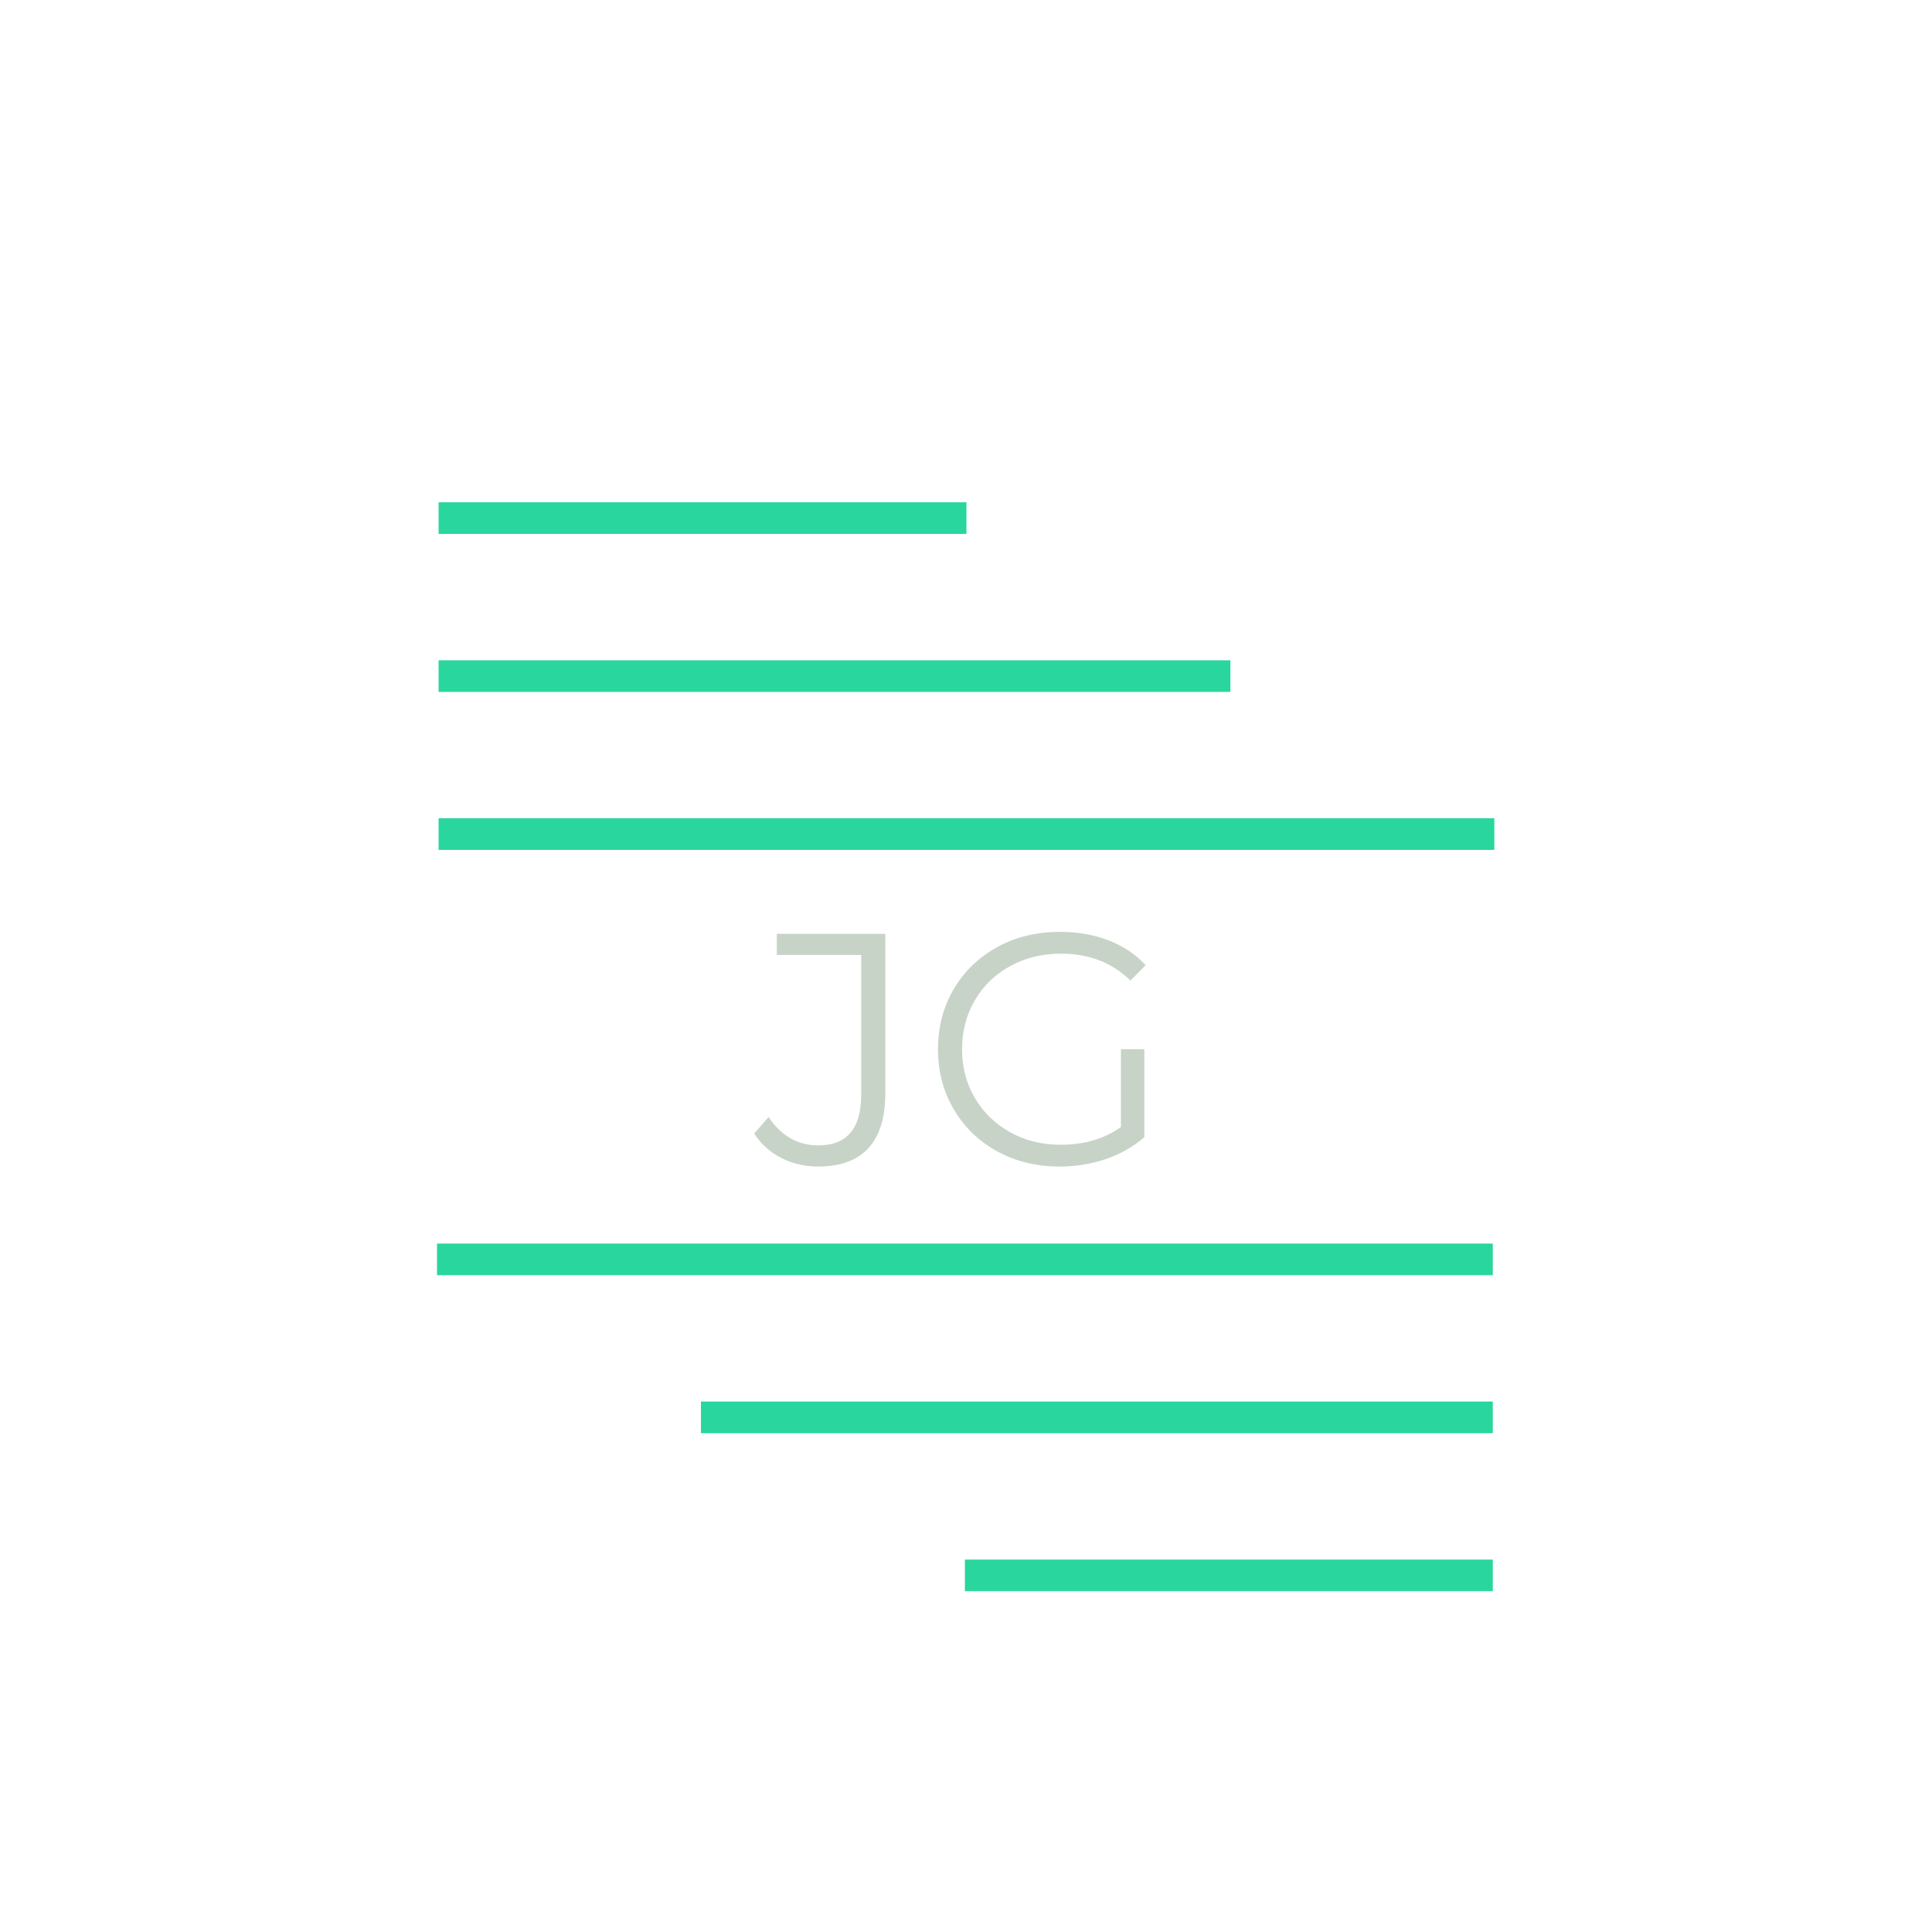
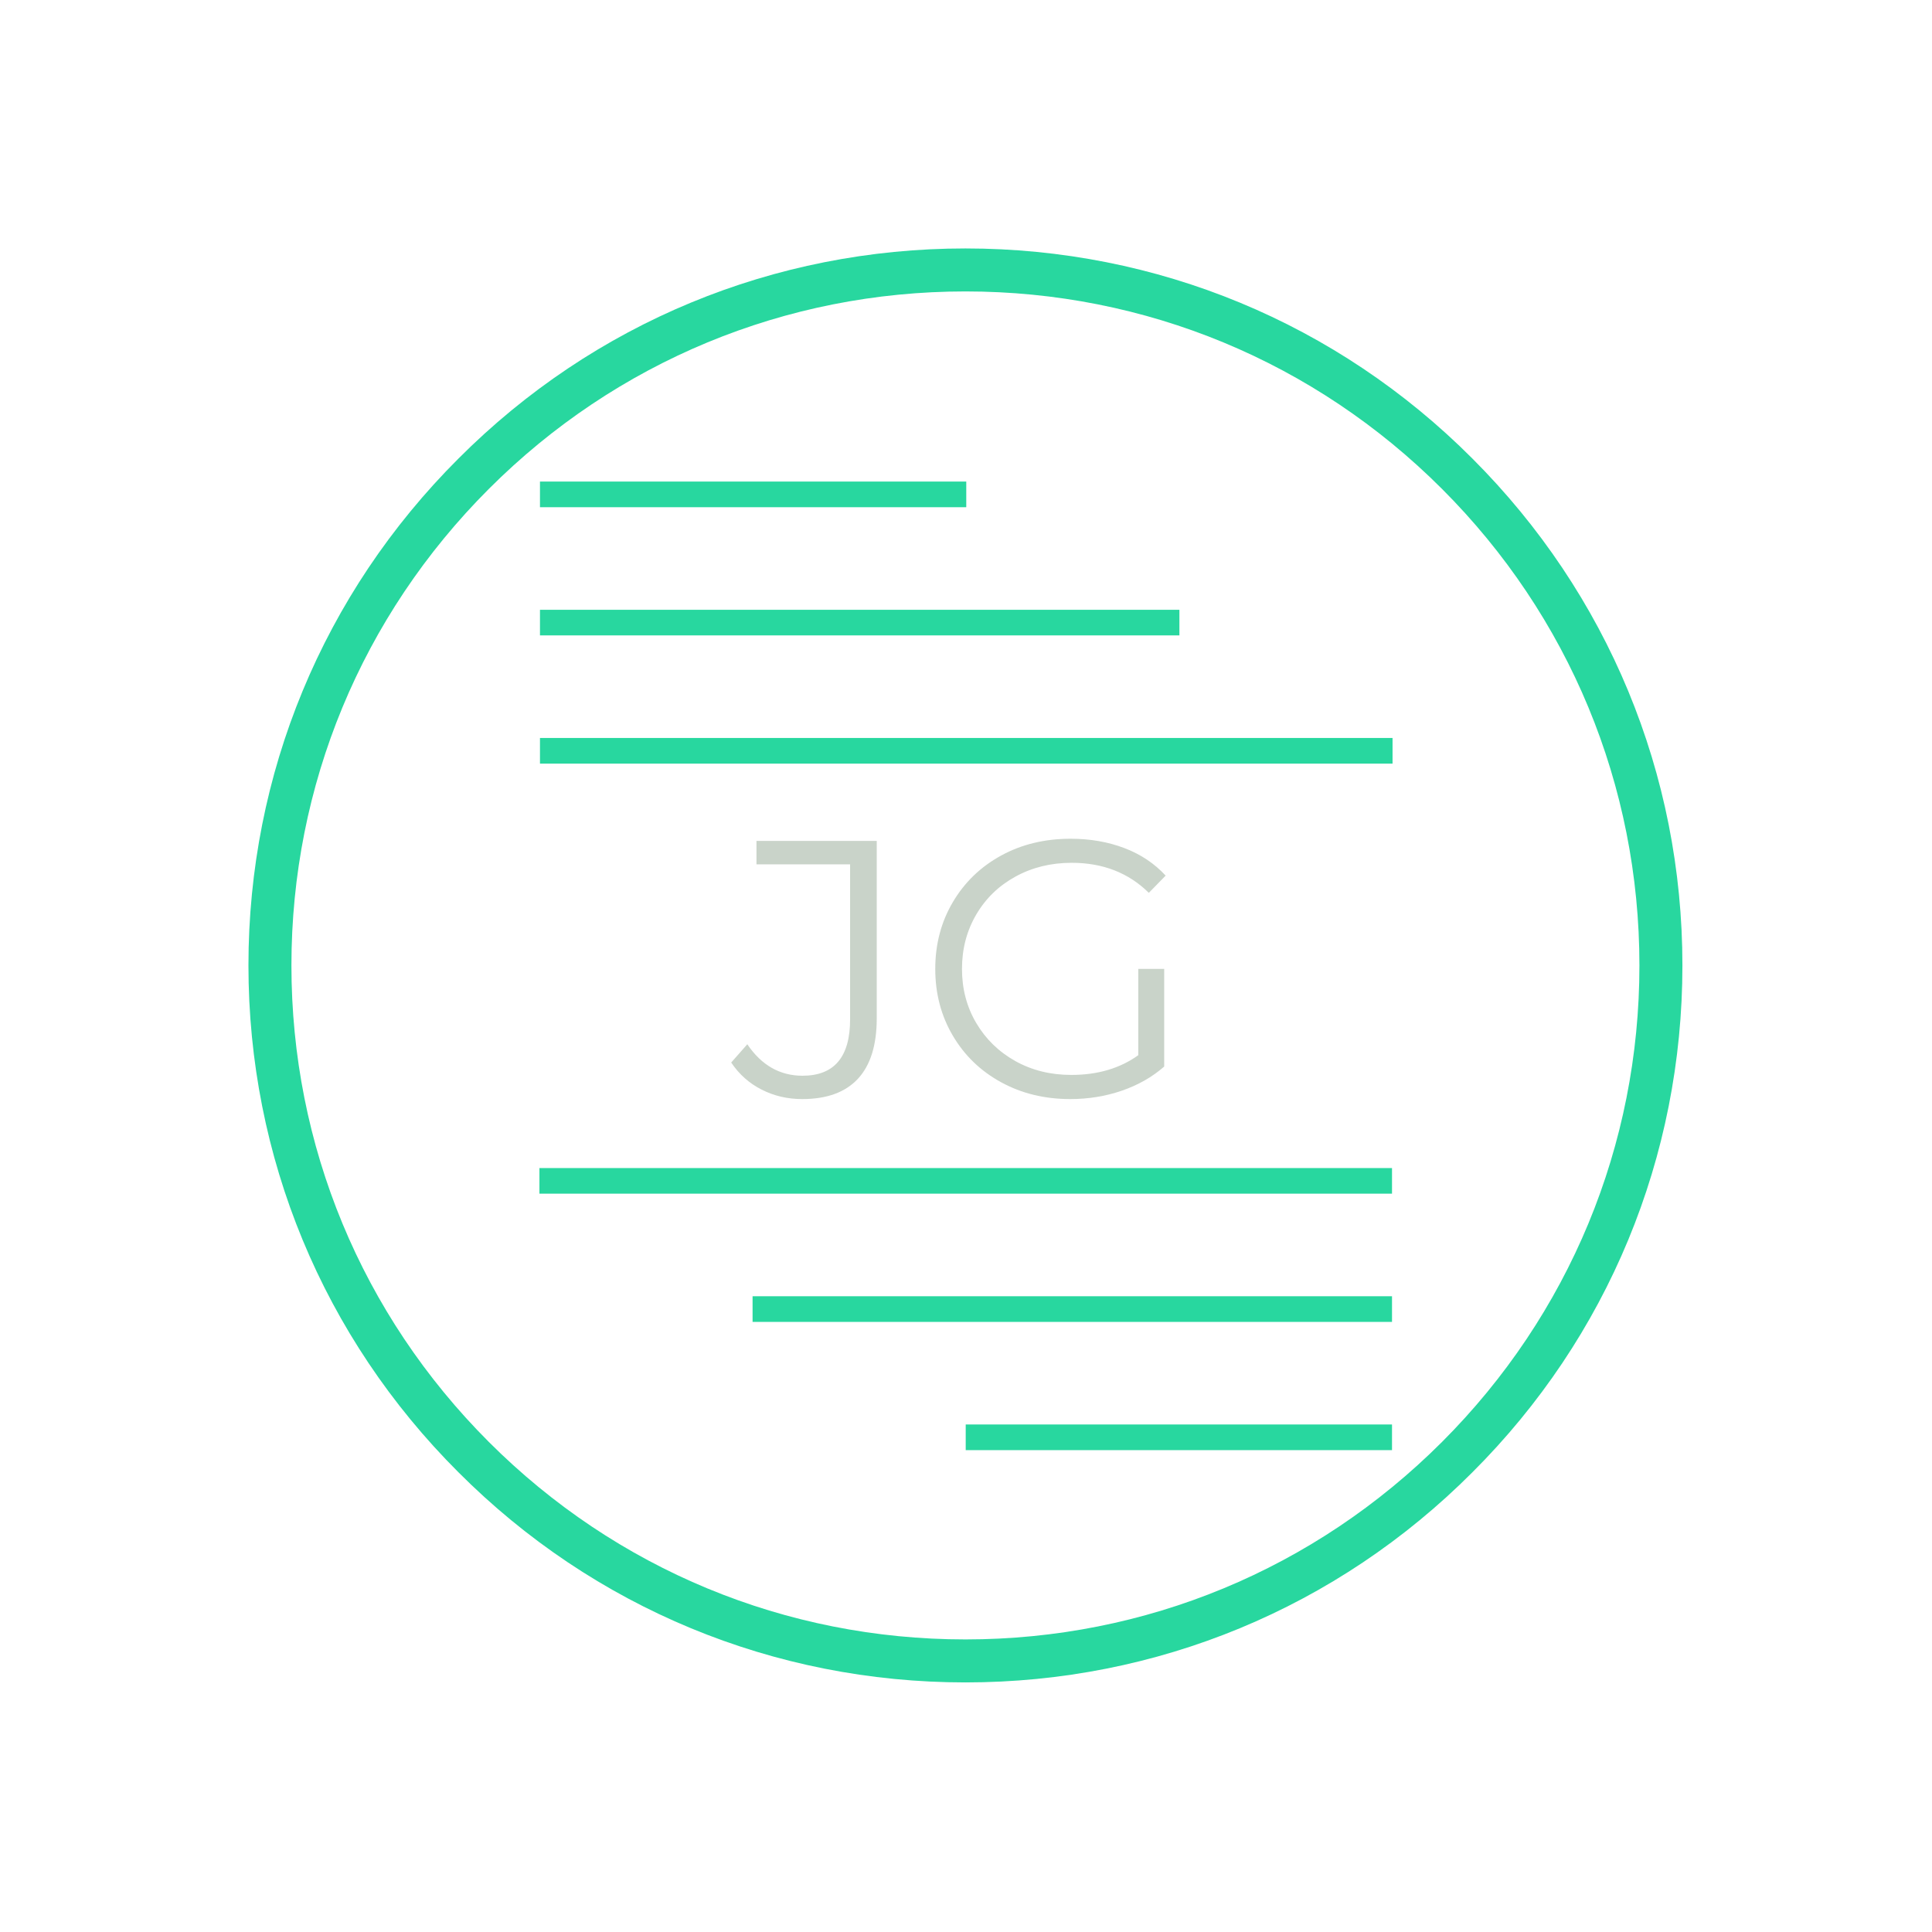
- <svg xmlns="http://www.w3.org/2000/svg" id="logo-styled" width="100%" height="100%" viewBox="0 0 1563 1559" version="1.1" xml:space="preserve" style="fill-rule:evenodd;clip-rule:evenodd;stroke-linejoin:round;stroke-miterlimit:2;">
+ <svg xmlns="http://www.w3.org/2000/svg" xmlns:xlink="http://www.w3.org/1999/xlink" width="375pt" height="375pt" viewBox="0 0 375 375" version="1.2">
+   <defs>
+     <g>
+       <symbol overflow="visible" id="glyph0-0">
+         <path style="stroke:none;" d="M 2.844 -49.688 L 38.828 -49.688 L 38.828 0 L 2.844 0 Z M 33.156 -4.969 L 33.156 -44.719 L 8.516 -44.719 L 8.516 -4.969 Z M 33.156 -4.969 " />
+       </symbol>
+       <symbol overflow="visible" id="glyph0-1">
+         <path style="stroke:none;" d="M 13.422 0.422 C 10.578 0.422 7.945 -0.191 5.531 -1.422 C 3.125 -2.648 1.16 -4.398 -0.359 -6.672 L 2.766 -10.219 C 5.516 -6.145 9.086 -4.109 13.484 -4.109 C 19.641 -4.109 22.719 -7.754 22.719 -15.047 L 22.719 -45.141 L 4.547 -45.141 L 4.547 -49.688 L 27.891 -49.688 L 27.891 -15.266 C 27.891 -10.055 26.672 -6.141 24.234 -3.516 C 21.797 -0.891 18.191 0.422 13.422 0.422 Z M 13.422 0.422 " />
+       </symbol>
+       <symbol overflow="visible" id="glyph0-2">
+         <path style="stroke:none;" d="M 43.094 -24.844 L 48.125 -24.844 L 48.125 -5.891 C 45.812 -3.859 43.066 -2.297 39.891 -1.203 C 36.723 -0.117 33.391 0.422 29.891 0.422 C 24.922 0.422 20.445 -0.664 16.469 -2.844 C 12.488 -5.02 9.363 -8.035 7.094 -11.891 C 4.82 -15.742 3.688 -20.062 3.688 -24.844 C 3.688 -29.625 4.82 -33.941 7.094 -37.797 C 9.363 -41.648 12.488 -44.664 16.469 -46.844 C 20.445 -49.02 24.941 -50.109 29.953 -50.109 C 33.742 -50.109 37.223 -49.504 40.391 -48.297 C 43.555 -47.098 46.227 -45.316 48.406 -42.953 L 45.141 -39.609 C 41.211 -43.492 36.223 -45.438 30.172 -45.438 C 26.148 -45.438 22.516 -44.547 19.266 -42.766 C 16.023 -40.992 13.484 -38.535 11.641 -35.391 C 9.797 -32.242 8.875 -28.727 8.875 -24.844 C 8.875 -20.969 9.797 -17.469 11.641 -14.344 C 13.484 -11.219 16.016 -8.754 19.234 -6.953 C 22.453 -5.16 26.07 -4.266 30.094 -4.266 C 35.207 -4.266 39.539 -5.539 43.094 -8.094 Z M 43.094 -24.844 " />
+       </symbol>
+     </g>
+     <clipPath id="clip1">
+       <path d="M 187 276 L 270.695 276 L 270.695 281.465 L 187 281.465 Z M 187 276 " />
+     </clipPath>
+     <clipPath id="clip2">
+       <path d="M 146 251 L 270.695 251 L 270.695 257 L 146 257 Z M 146 251 " />
+     </clipPath>
+     <clipPath id="clip3">
+       <path d="M 104.195 226.715 L 270.695 226.715 L 270.695 232 L 104.195 232 Z M 104.195 226.715 " />
+     </clipPath>
+     <clipPath id="clip4">
+       <path d="M 104.301 93.469 L 188 93.469 L 188 99 L 104.301 99 Z M 104.301 93.469 " />
+     </clipPath>
+     <clipPath id="clip5">
+       <path d="M 104.301 118 L 229 118 L 229 124 L 104.301 124 Z M 104.301 118 " />
+     </clipPath>
+     <clipPath id="clip6">
+       <path d="M 104.301 143 L 270.801 143 L 270.801 148.219 L 104.301 148.219 Z M 104.301 143 " />
+     </clipPath>
+   </defs>
  <g id="surface1">
-     <g>
-       <g id="glyph0-1">
-         <path d="M661.768,943.919c-10.678,0 -20.557,-2.295 -29.623,-6.901c-9.033,-4.639 -16.39,-11.23 -22.07,-19.792l11.719,-13.346c10.286,15.283 23.698,22.917 40.234,22.917c23.128,-0 34.7,-13.672 34.7,-41.016l0,-113.086l-68.294,0l0,-17.057l87.761,-0l-0,129.297c-0,19.58 -4.59,34.31 -13.737,44.206c-9.164,9.863 -22.722,14.778 -40.69,14.778Z" style="fill:#c8d3c8;fill-rule:nonzero;" />
-       </g>
+     <path style=" stroke:none;fill-rule:nonzero;fill:rgb(15.689%,84.309%,62.349%);fill-opacity:1;" d="M 187.387 326.555 C 150.234 326.555 115.246 312.094 88.996 285.781 C 62.684 259.531 48.223 224.543 48.223 187.387 C 48.223 150.234 62.684 115.246 88.996 88.996 C 115.246 62.684 150.234 48.223 187.387 48.223 C 224.543 48.223 259.531 62.684 285.781 88.996 C 312.094 115.305 326.555 150.234 326.555 187.387 C 326.555 224.543 312.094 259.531 285.781 285.781 C 259.531 312.094 224.543 326.555 187.387 326.555 Z M 187.387 56.566 C 152.457 56.566 119.586 70.195 94.891 94.891 C 70.195 119.586 56.566 152.457 56.566 187.387 C 56.566 222.32 70.195 255.191 94.891 279.887 C 119.586 304.582 152.457 318.211 187.387 318.211 C 222.32 318.211 255.191 304.582 279.887 279.887 C 304.582 255.191 318.211 222.32 318.211 187.387 C 318.211 152.457 304.582 119.586 279.887 94.891 C 255.191 70.195 222.32 56.566 187.387 56.566 Z M 187.387 56.566 " />
+     <g style="fill:rgb(78.819%,82.75%,78.819%);fill-opacity:1;">
+       <use xlink:href="#glyph0-1" x="142.285" y="212.908" />
    </g>
-     <g>
-       <g id="glyph0-2">
-         <path d="M906.818,848.932l18.945,0l-0,71.224c-8.724,7.65 -19.043,13.526 -30.924,17.643c-11.898,4.086 -24.447,6.12 -37.631,6.12c-18.668,0 -35.465,-4.069 -50.39,-12.239c-14.942,-8.204 -26.677,-19.548 -35.222,-34.05c-8.512,-14.486 -12.76,-30.729 -12.76,-48.698c-0,-17.92 4.248,-34.131 12.76,-48.633c8.545,-14.485 20.28,-25.813 35.222,-33.984c14.925,-8.203 31.836,-12.305 50.716,-12.305c14.193,0 27.23,2.279 39.127,6.836c11.931,4.525 21.973,11.231 30.144,20.117l-12.24,12.5c-14.762,-14.534 -33.512,-21.809 -56.25,-21.809c-15.104,-0 -28.76,3.352 -40.95,10.026c-12.207,6.64 -21.778,15.885 -28.711,27.734c-6.901,11.816 -10.352,24.984 -10.352,39.518c0,14.584 3.451,27.767 10.352,39.518c6.933,11.719 16.471,20.964 28.58,27.735c12.11,6.738 25.716,10.091 40.821,10.091c19.173,-0 35.433,-4.785 48.763,-14.388l-0,-62.956Z" style="fill:#c8d3c8;fill-rule:nonzero;" />
-       </g>
+     <g style="fill:rgb(78.819%,82.75%,78.819%);fill-opacity:1;">
+       <use xlink:href="#glyph0-2" x="177.845" y="212.908" />
    </g>
-     <g>
-       <rect x="354.818" y="406.429" width="427.051" height="25.57" style="fill:#28d69e;fill-rule:nonzero;" />
+     <g clip-path="url(#clip1)" clip-rule="nonzero">
+       <path style=" stroke:none;fill-rule:nonzero;fill:rgb(15.689%,84.309%,62.349%);fill-opacity:1;" d="M 187.445 276.488 L 270.188 276.488 L 270.188 281.465 L 187.445 281.465 Z M 187.445 276.488 " />
    </g>
-     <rect x="354.818" y="534.277" width="640.576" height="25.57" style="fill:#28d69e;fill-rule:nonzero;" />
-     <g>
-       <rect x="354.818" y="662.109" width="854.118" height="25.57" style="fill:#28d69e;fill-rule:nonzero;" />
+     <g clip-path="url(#clip2)" clip-rule="nonzero">
+       <path style=" stroke:none;fill-rule:nonzero;fill:rgb(15.689%,84.309%,62.349%);fill-opacity:1;" d="M 146.074 251.602 L 270.188 251.602 L 270.188 256.578 L 146.074 256.578 Z M 146.074 251.602 " />
    </g>
-     <rect x="780.599" y="1261.93" width="427.067" height="25.57" style="fill:#28d69e;fill-rule:nonzero;" />
-     <rect x="567.074" y="1134.1" width="640.592" height="25.553" style="fill:#28d69e;fill-rule:nonzero;" />
-     <g>
-       <rect x="353.548" y="1006.25" width="854.118" height="25.57" style="fill:#28d69e;fill-rule:nonzero;" />
+     <g clip-path="url(#clip3)" clip-rule="nonzero">
+       <path style=" stroke:none;fill-rule:nonzero;fill:rgb(15.689%,84.309%,62.349%);fill-opacity:1;" d="M 104.703 226.715 L 270.188 226.715 L 270.188 231.691 L 104.703 231.691 Z M 104.703 226.715 " />
+     </g>
+     <g clip-path="url(#clip4)" clip-rule="nonzero">
+       <path style=" stroke:none;fill-rule:nonzero;fill:rgb(15.689%,84.309%,62.349%);fill-opacity:1;" d="M 187.551 98.445 L 104.809 98.445 L 104.809 93.469 L 187.551 93.469 Z M 187.551 98.445 " />
+     </g>
+     <g clip-path="url(#clip5)" clip-rule="nonzero">
+       <path style=" stroke:none;fill-rule:nonzero;fill:rgb(15.689%,84.309%,62.349%);fill-opacity:1;" d="M 228.922 123.332 L 104.809 123.332 L 104.809 118.355 L 228.922 118.355 Z M 228.922 123.332 " />
+     </g>
+     <g clip-path="url(#clip6)" clip-rule="nonzero">
+       <path style=" stroke:none;fill-rule:nonzero;fill:rgb(15.689%,84.309%,62.349%);fill-opacity:1;" d="M 270.293 148.219 L 104.809 148.219 L 104.809 143.242 L 270.293 143.242 Z M 270.293 148.219 " />
    </g>
  </g>
</svg>
